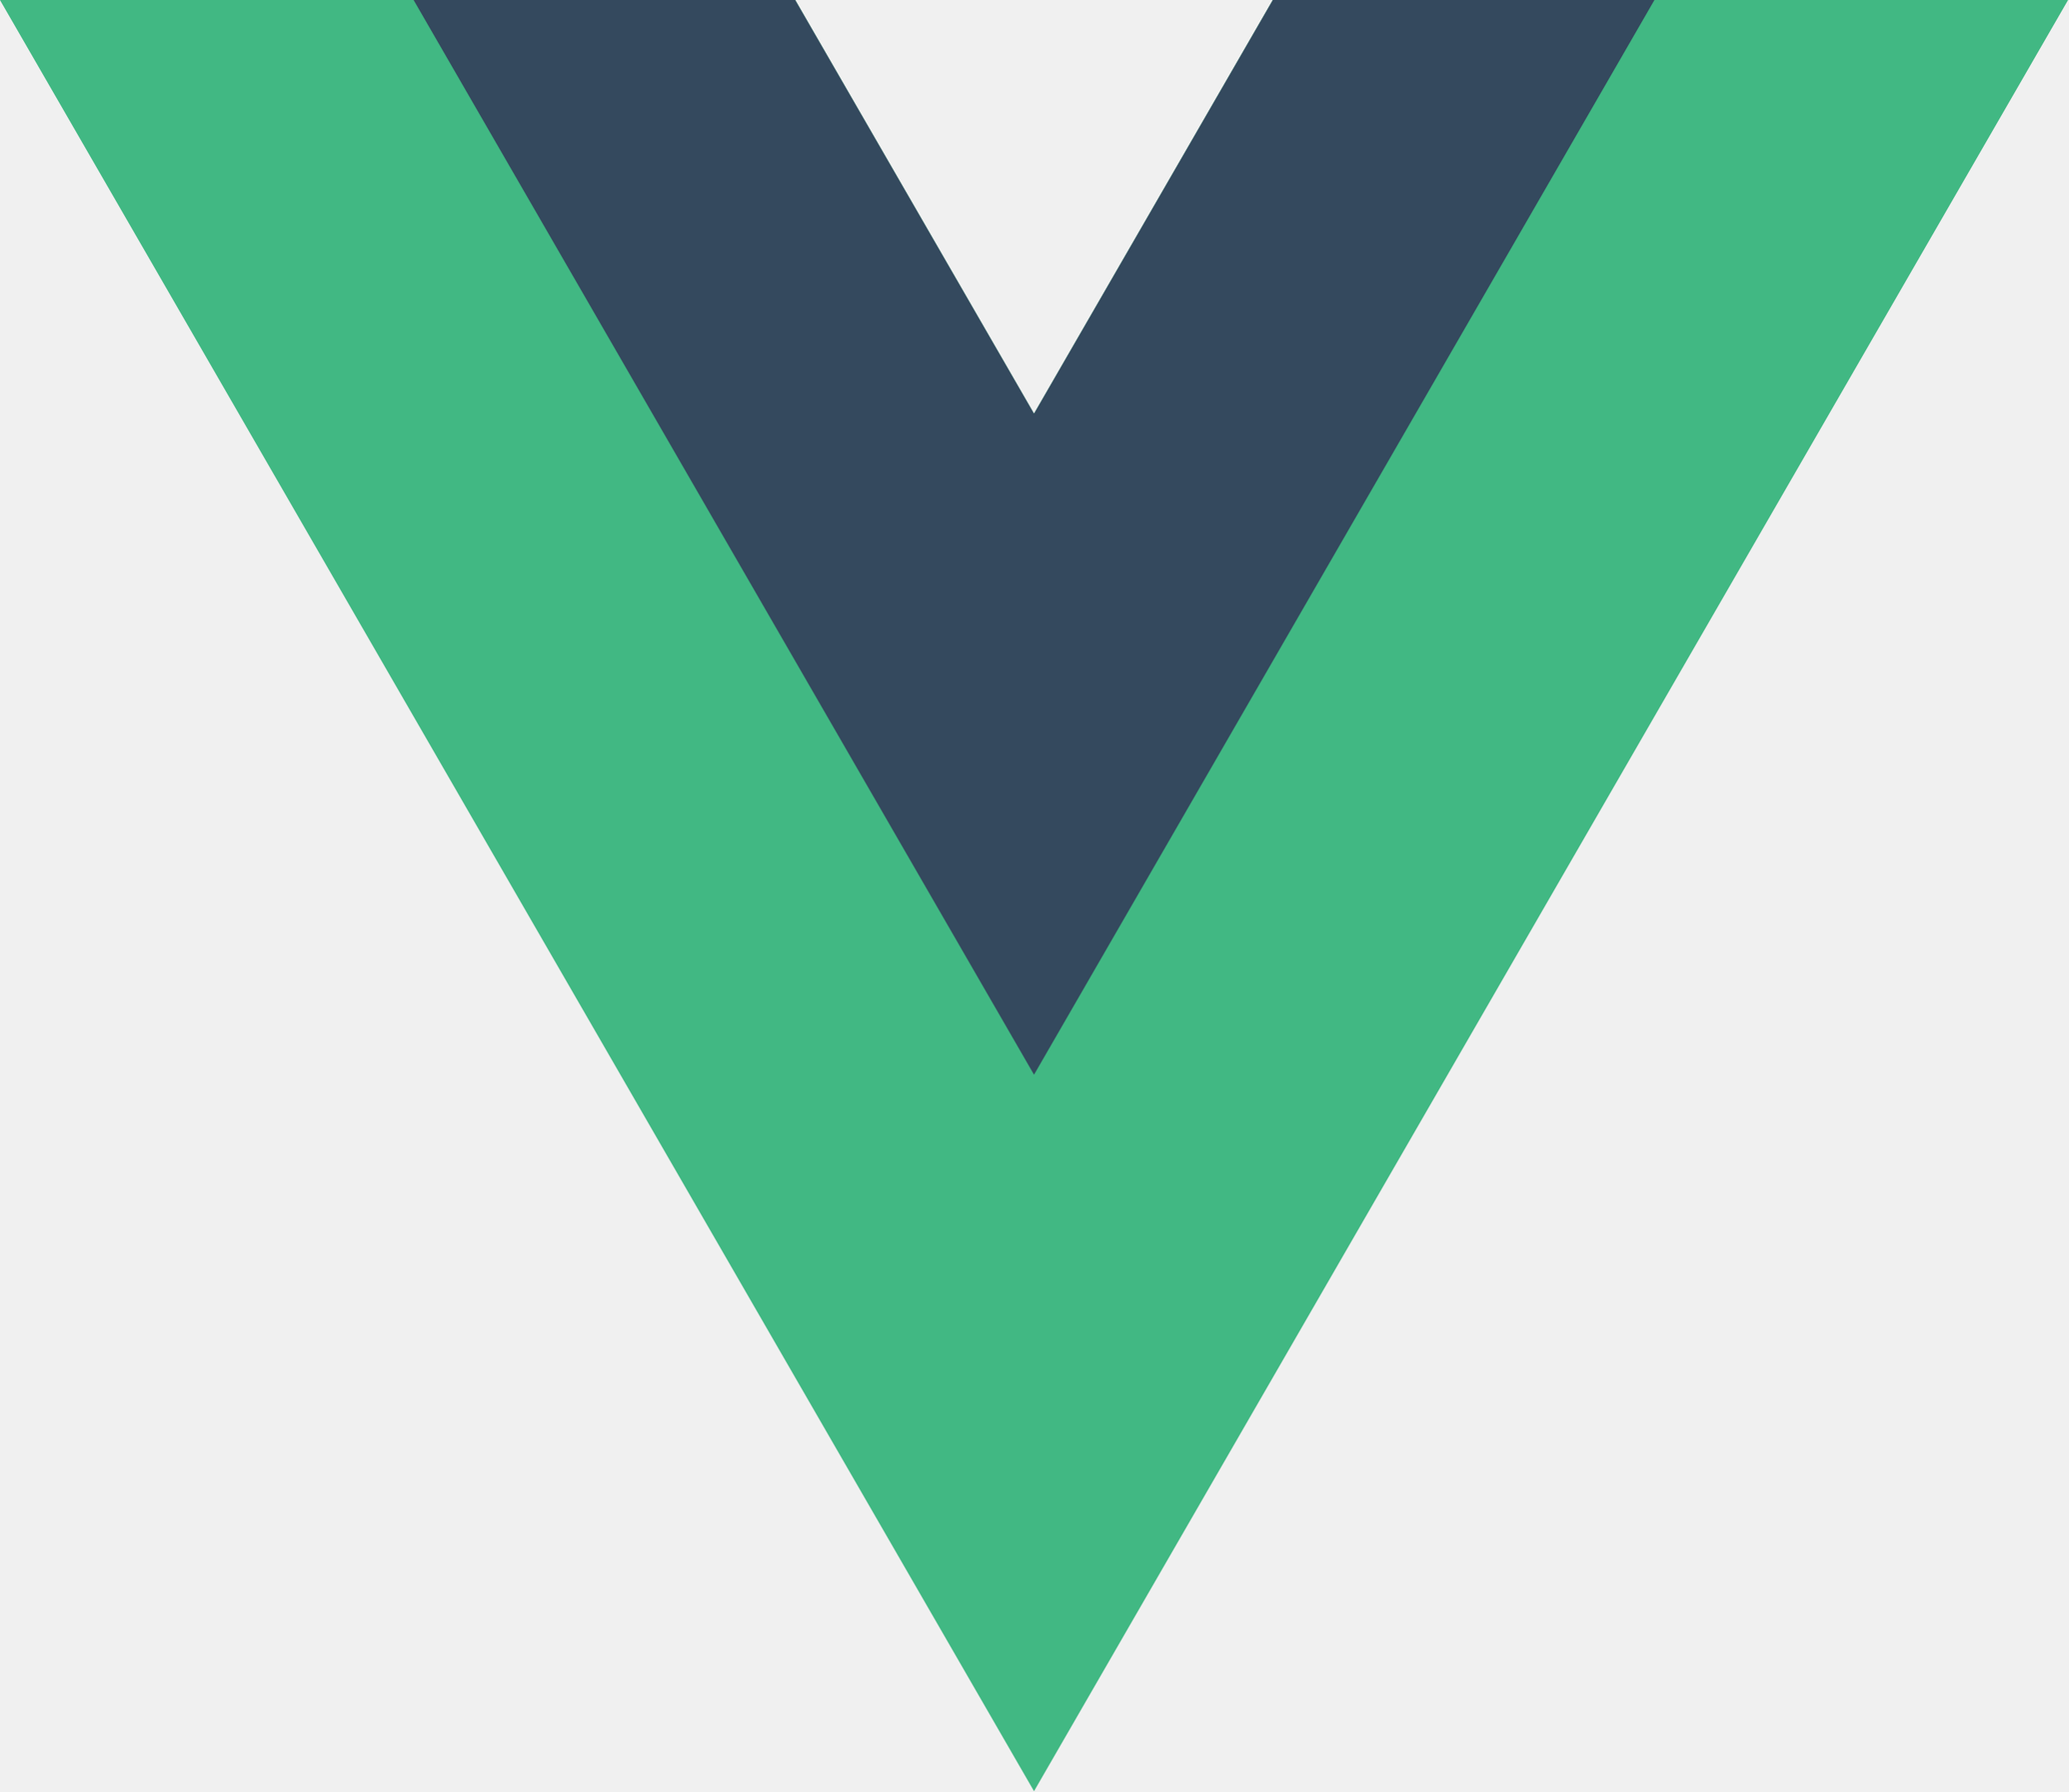
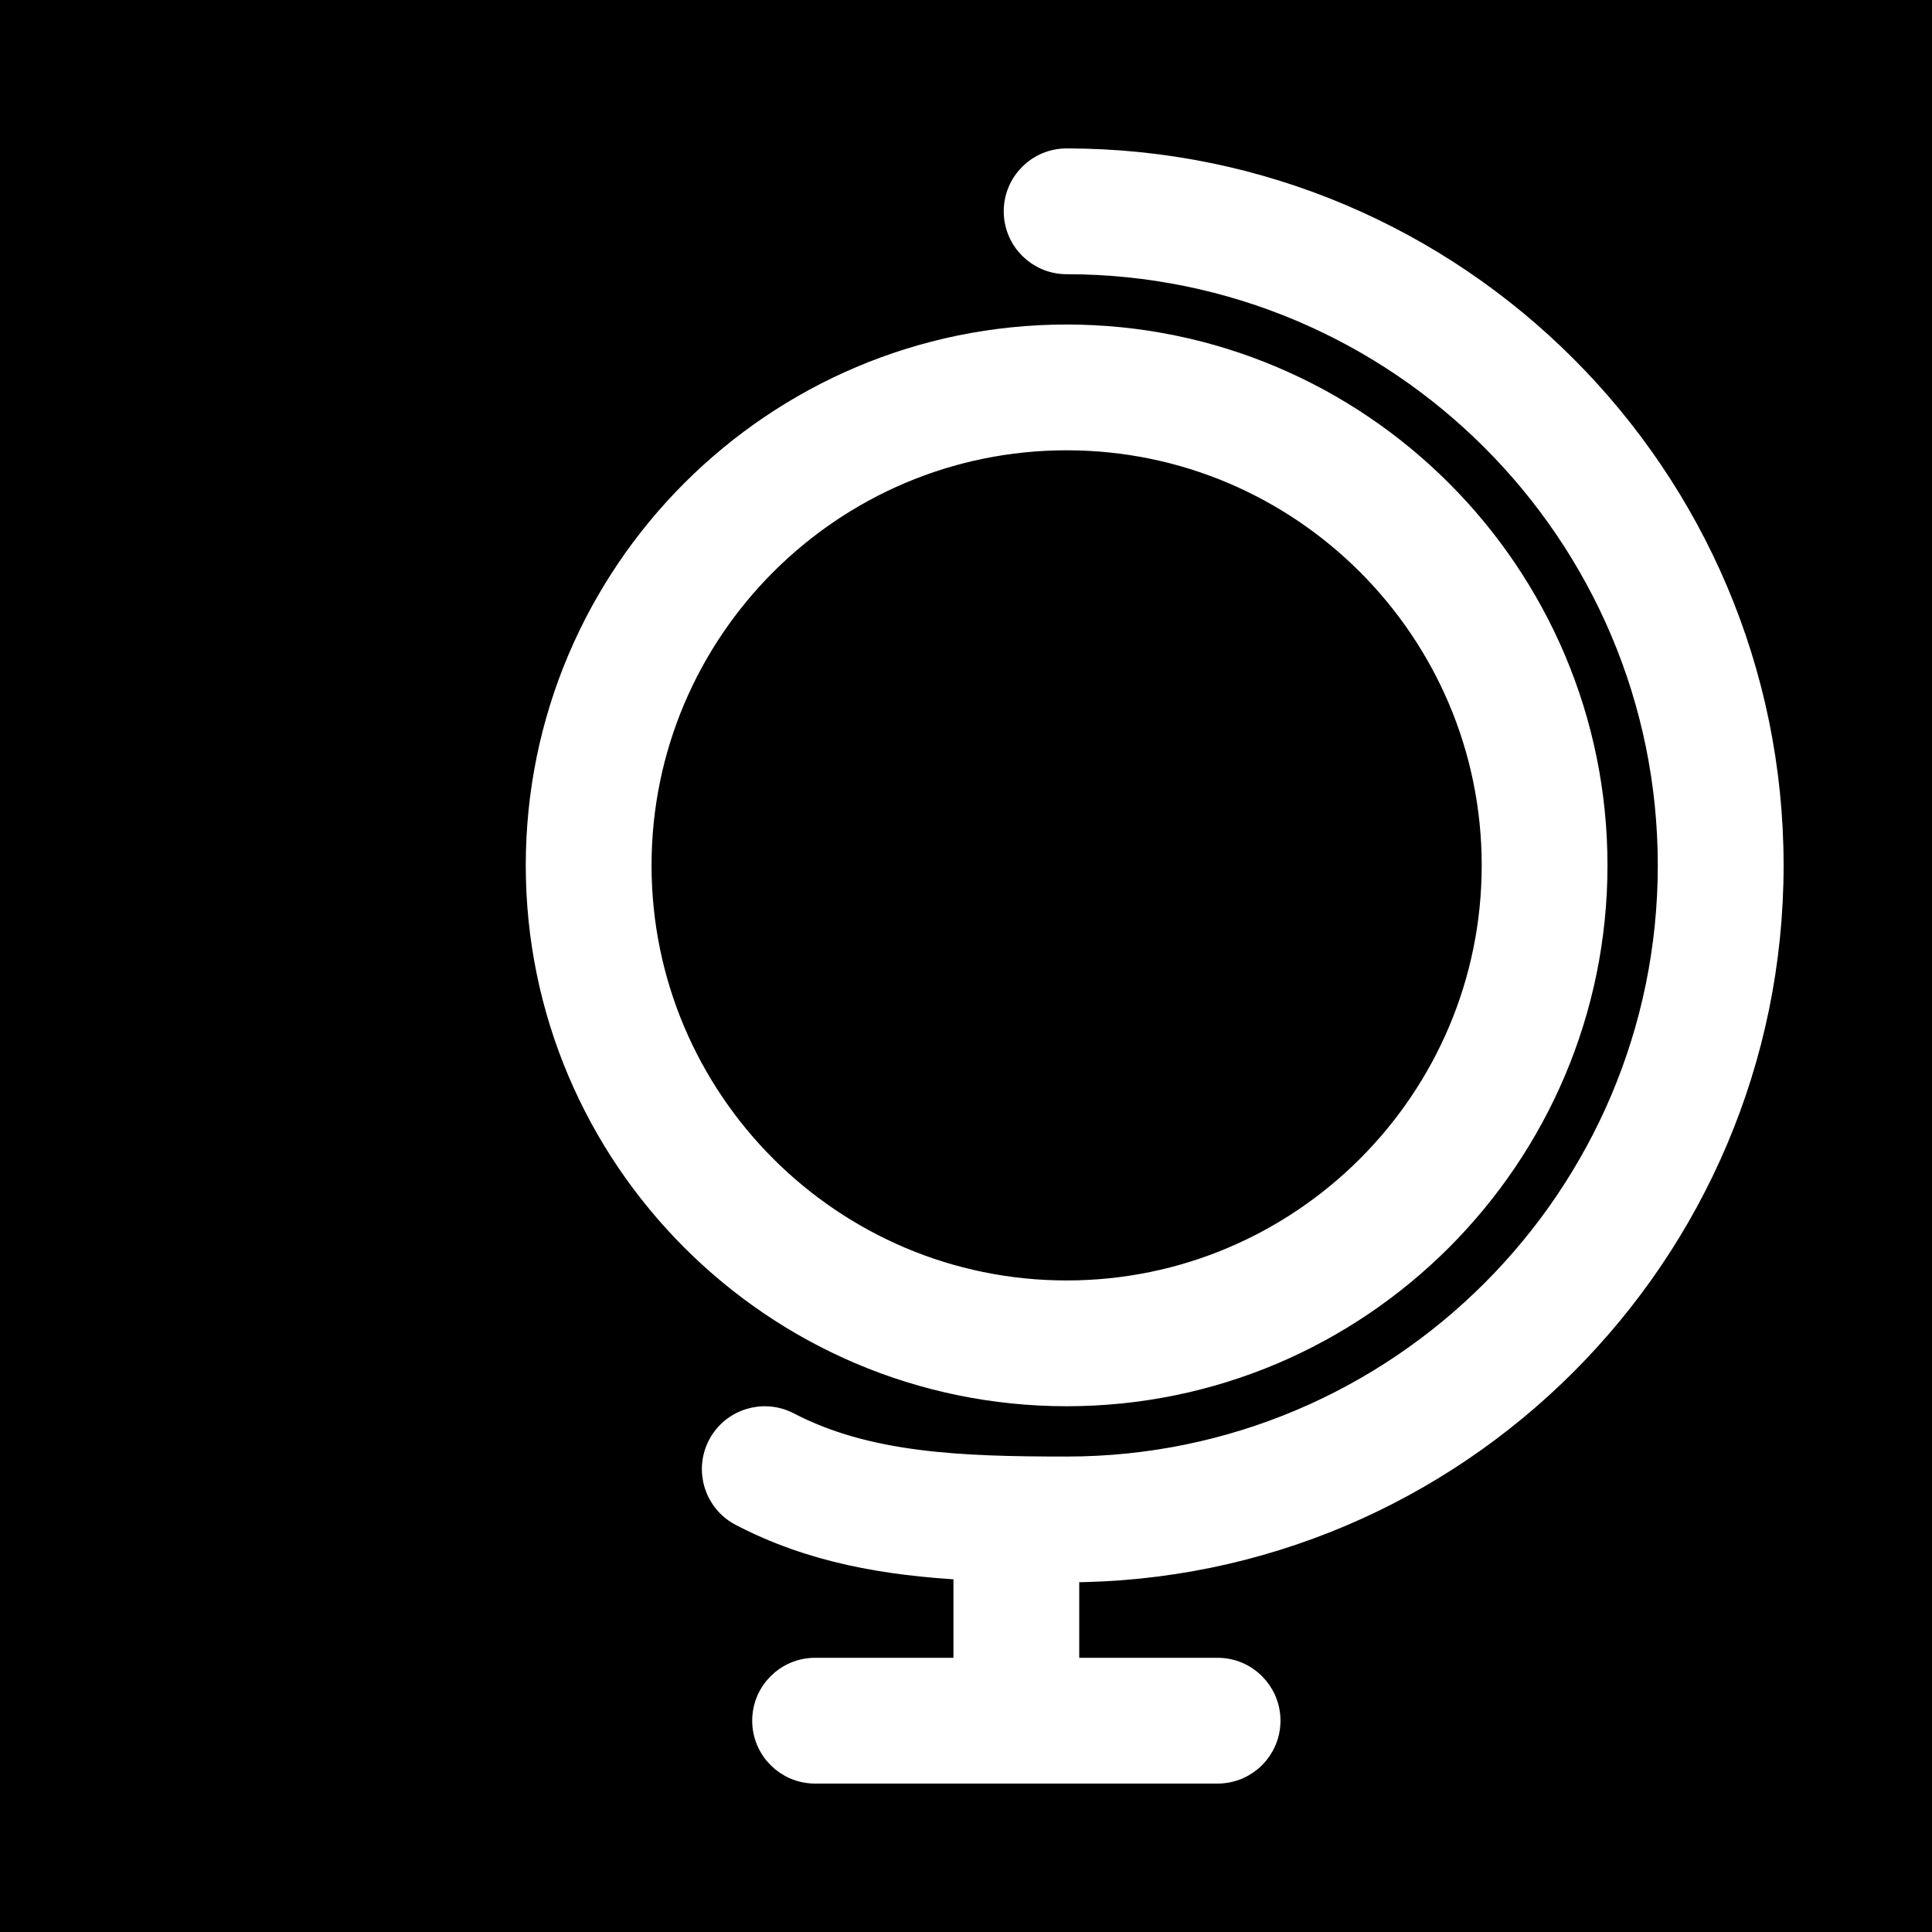
- <svg xmlns="http://www.w3.org/2000/svg" viewBox="0 0 261.76 226.69">
-   <path d="M161.096.001l-30.225 52.351L100.647.001H-.005l130.877 226.688L261.749.001z" fill="#41b883" />
-   <path d="M161.096.001l-30.225 52.351L100.647.001H52.346l78.526 136.01L209.398.001z" fill="#34495e" />
+ <svg xmlns="http://www.w3.org/2000/svg" fill="#ffffff" version="1.1" id="Ebene_1" width="800px" height="800px" viewBox="-6.4 -6.4 76.80 76.80" enable-background="new 0 0 64 64" xml:space="preserve" stroke="#ffffff">
+   <g id="SVGRepo_bgCarrier" stroke-width="0">
+     <rect x="-6.4" y="-6.4" width="76.80" height="76.80" rx="0" fill="#000000" strokewidth="0" />
+   </g>
+   <g id="SVGRepo_tracerCarrier" stroke-linecap="round" stroke-linejoin="round" />
+   <g id="SVGRepo_iconCarrier">
+     <g>
+       <path d="M36,4c13.233,0,24,10.766,24,24S49.233,52,36,52c-4.197,0-7.928-0.133-11.076-1.773c-0.978-0.509-2.187-0.13-2.697,0.849 s-0.13,2.188,0.85,2.698c2.803,1.461,5.756,1.962,8.924,2.135V60h-6c-1.104,0-2,0.896-2,2s0.896,2,2,2h16c1.104,0,2-0.896,2-2 s-0.896-2-2-2h-6v-4c15.439,0,28-12.561,28-28S51.439,0,36,0c-1.104,0-2,0.896-2,2S34.896,4,36,4z" />
+       <path d="M36,49c11.579,0,21-9.42,21-21S47.579,7,36,7s-21,9.42-21,21S24.421,49,36,49z M36,11c9.374,0,17,7.626,17,17 s-7.626,17-17,17s-17-7.626-17-17S26.626,11,36,11z" />
+     </g>
+   </g>
</svg>
